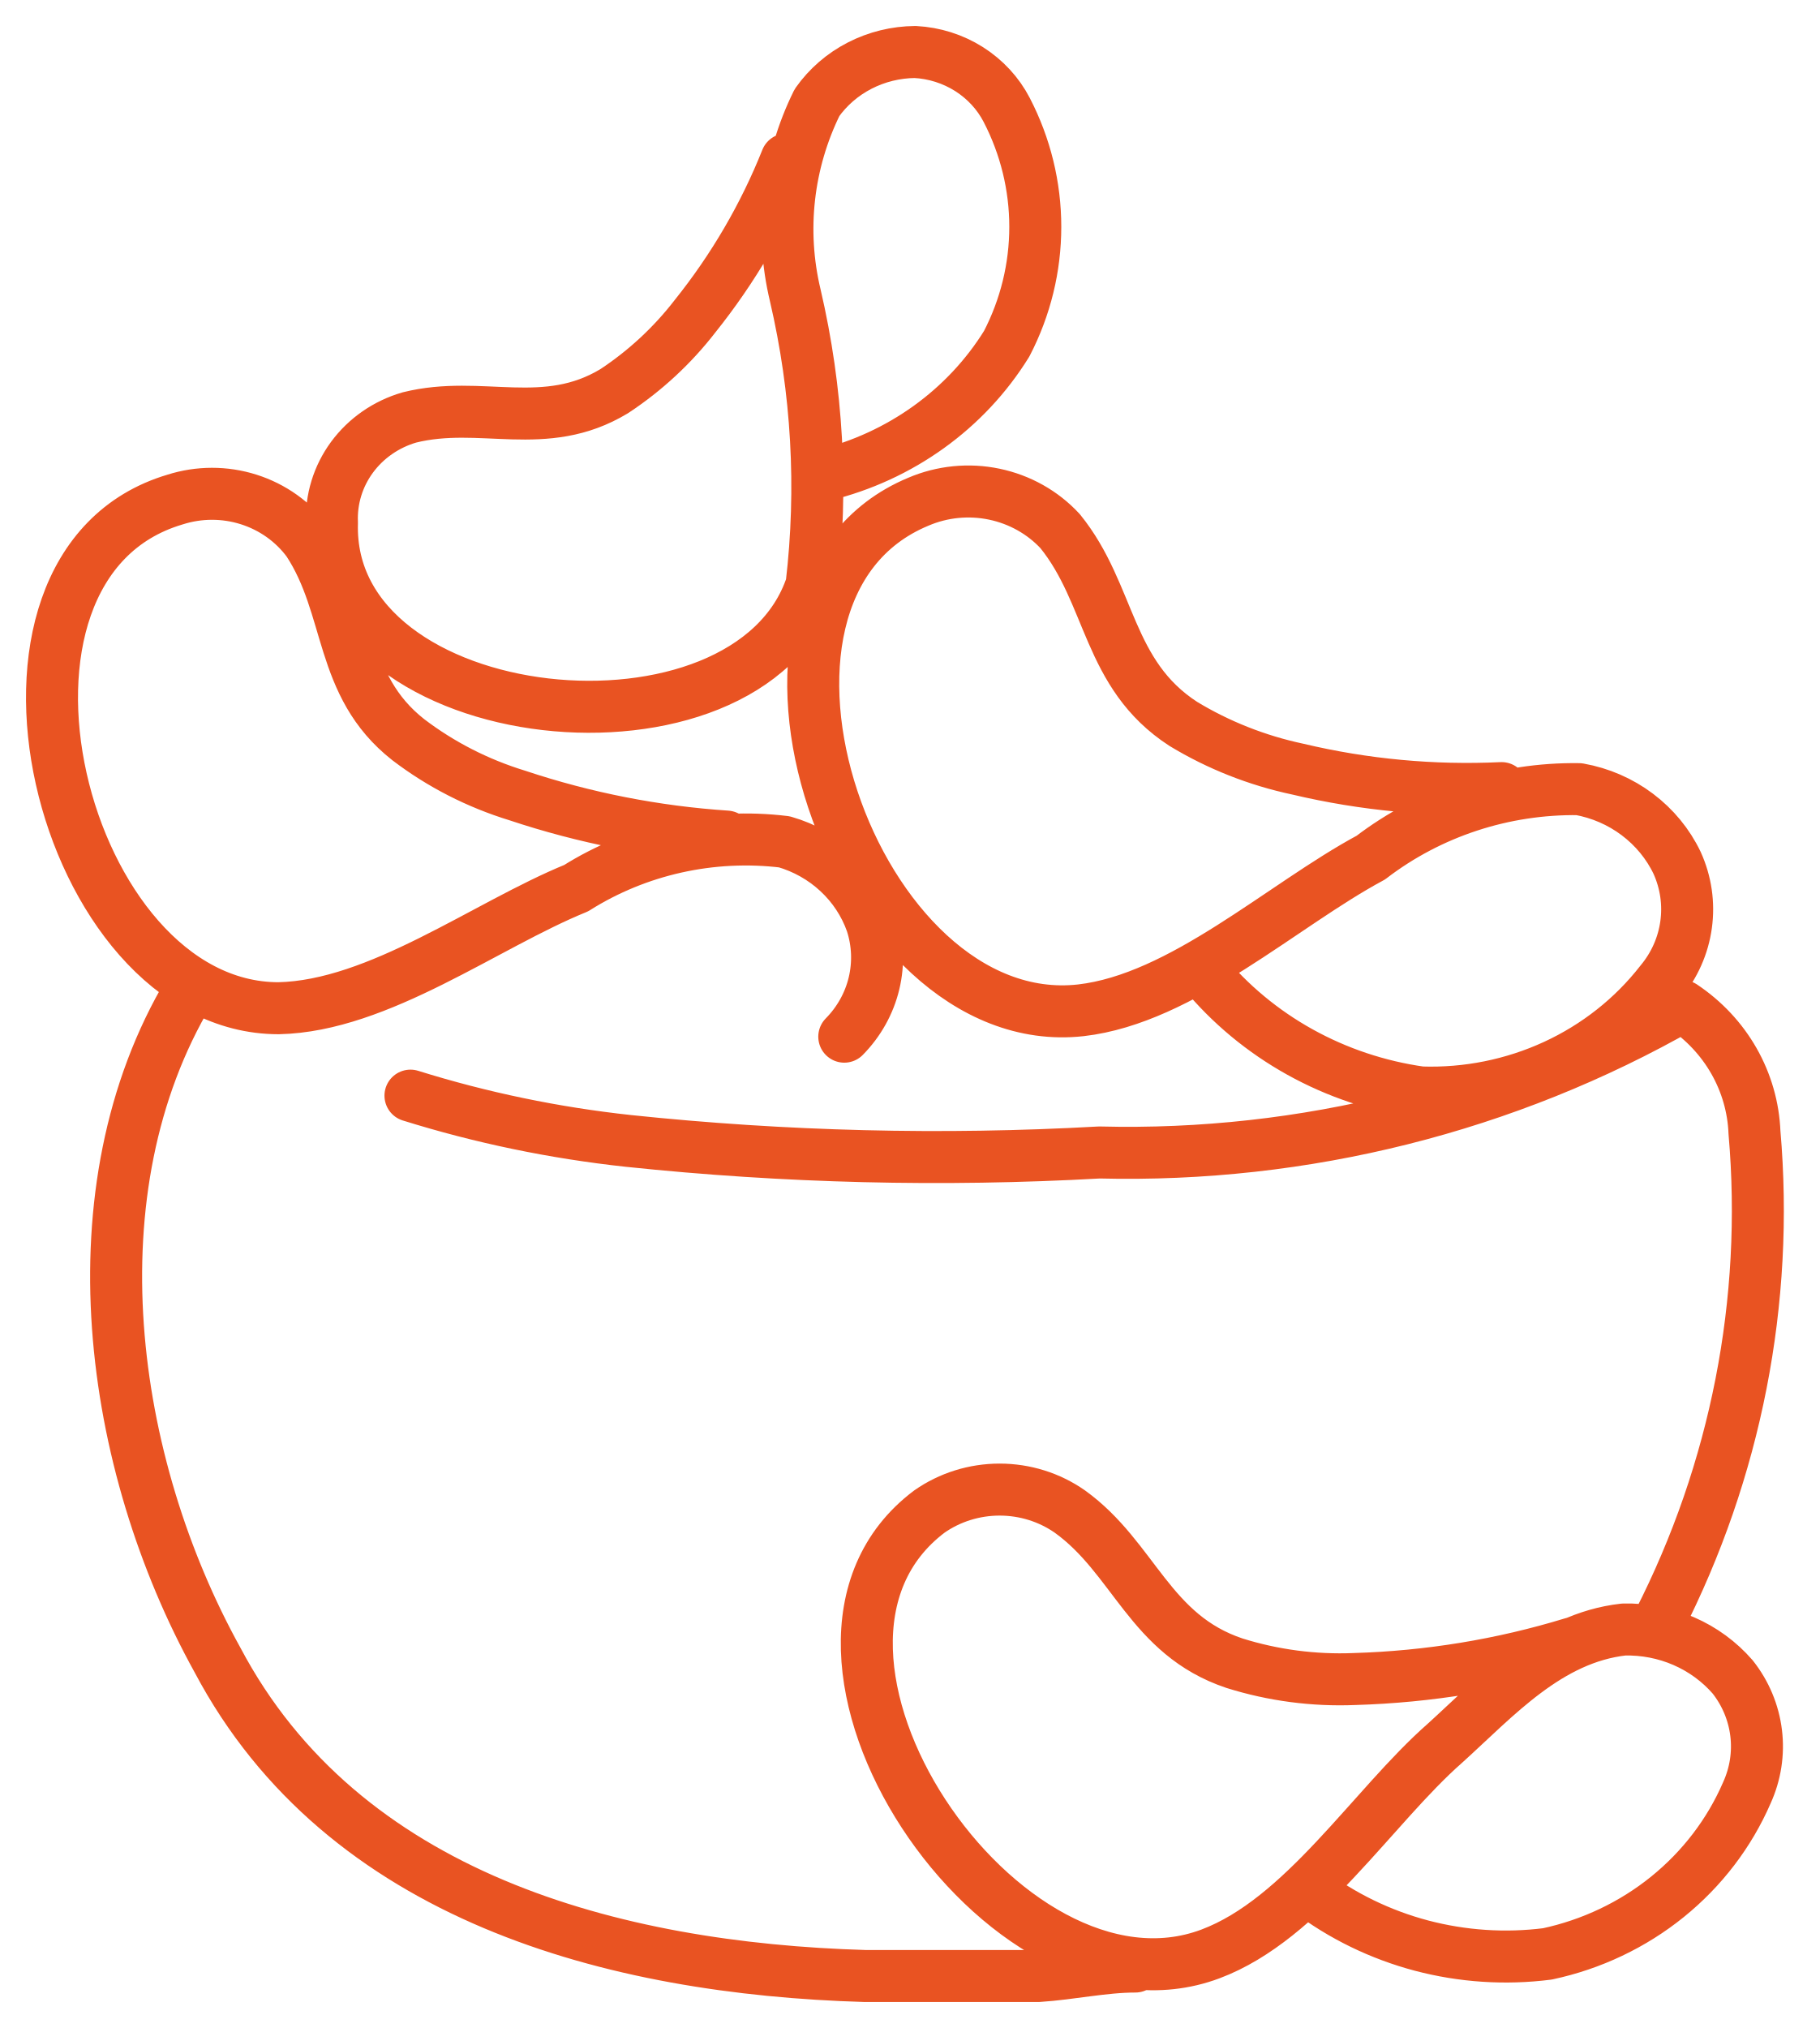
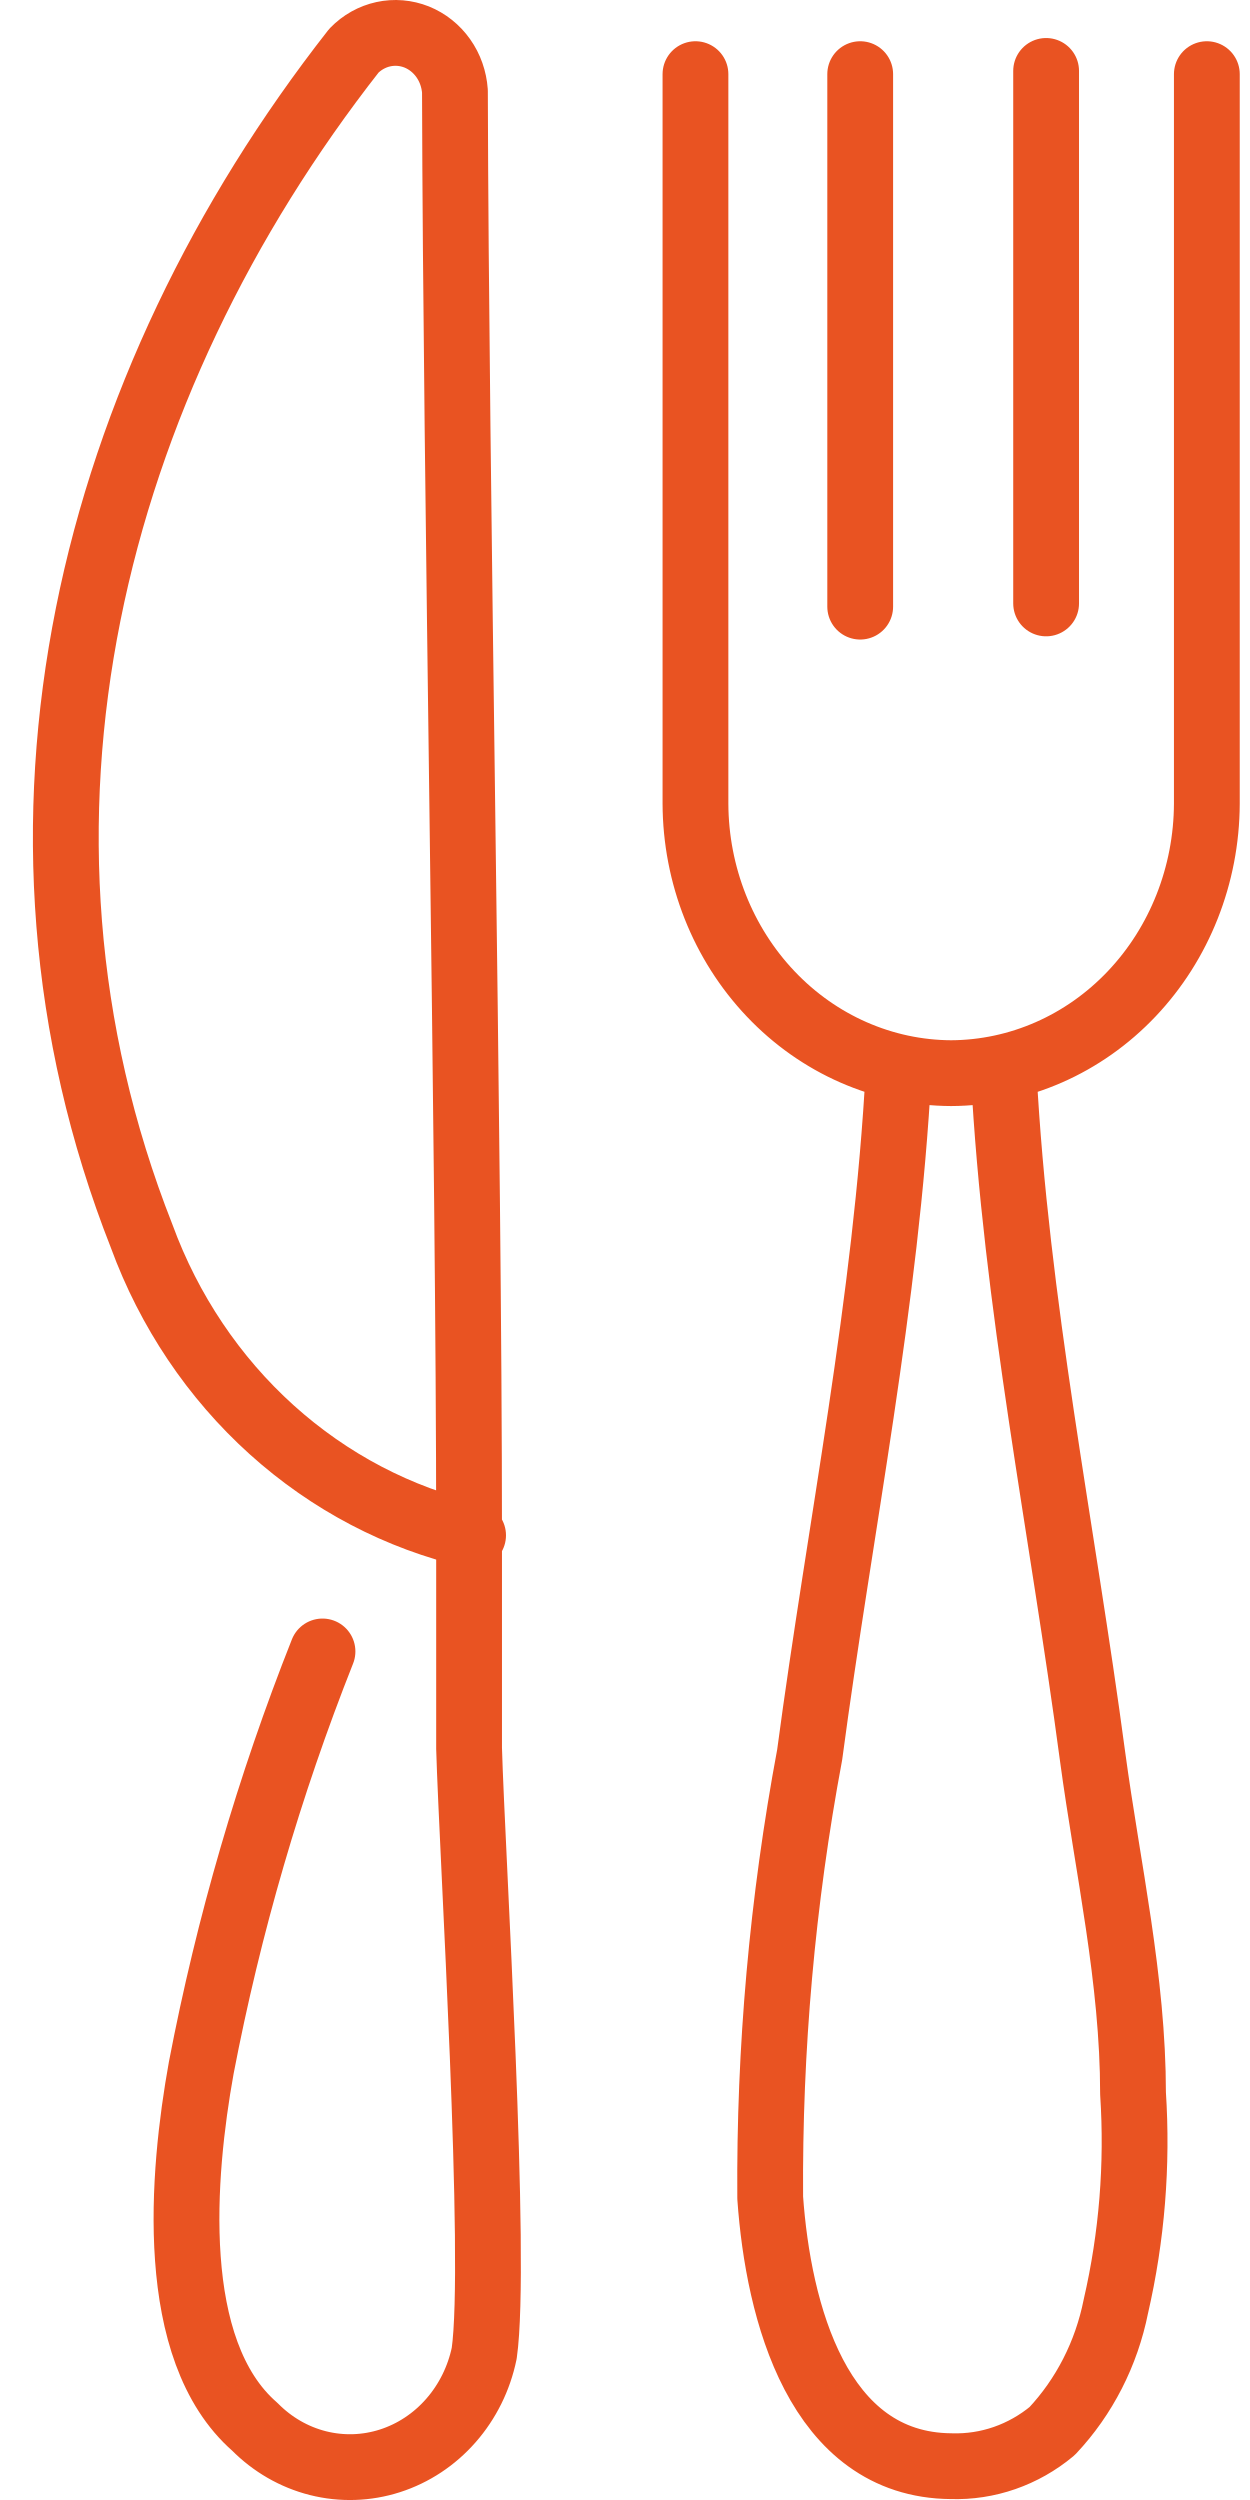
- <svg xmlns="http://www.w3.org/2000/svg" width="35" height="39" viewBox="0 0 35 39" fill="none">
-   <path d="M7.895 21.07C9.259 21.496 10.664 21.787 12.088 21.941C15.096 22.257 18.125 22.332 21.146 22.163C25.084 22.262 28.972 21.286 32.363 19.348C32.773 19.622 33.112 19.983 33.352 20.405C33.592 20.827 33.727 21.297 33.746 21.778C34.028 25.021 33.39 28.277 31.901 31.196M21.837 37.818C21.23 37.818 20.601 37.959 19.971 38C18.86 38 17.749 38 16.638 38C11.794 37.858 6.595 36.481 4.184 31.924C2.087 28.137 1.353 22.892 3.639 19.065M16.239 19.936C16.521 19.65 16.719 19.296 16.811 18.911C16.903 18.526 16.887 18.125 16.764 17.748C16.633 17.378 16.413 17.043 16.121 16.772C15.829 16.5 15.475 16.301 15.086 16.189C13.684 16.019 12.265 16.335 11.082 17.08C9.341 17.789 7.287 19.348 5.358 19.389C1.165 19.389 -0.932 10.883 3.366 9.607C3.826 9.46 4.323 9.459 4.783 9.605C5.244 9.751 5.643 10.036 5.924 10.417C6.763 11.693 6.511 13.171 7.853 14.225C8.479 14.702 9.189 15.065 9.95 15.298C11.249 15.731 12.603 15.997 13.975 16.088M28.882 15.156C27.564 15.218 26.243 15.095 24.962 14.791C24.181 14.625 23.437 14.331 22.76 13.921C21.292 12.969 21.376 11.43 20.391 10.215C20.057 9.854 19.613 9.605 19.123 9.503C18.634 9.401 18.123 9.452 17.665 9.648C13.472 11.389 16.428 19.915 20.789 19.429C22.739 19.206 24.668 17.404 26.366 16.493C27.504 15.621 28.919 15.155 30.371 15.176C30.78 15.249 31.165 15.416 31.493 15.663C31.821 15.91 32.084 16.229 32.258 16.594C32.427 16.967 32.487 17.377 32.431 17.781C32.376 18.184 32.207 18.565 31.943 18.882C31.408 19.569 30.709 20.121 29.906 20.491C29.103 20.861 28.22 21.039 27.331 21.009C25.677 20.777 24.177 19.944 23.137 18.68M30.245 31.601C28.887 32.016 27.476 32.247 26.052 32.289C25.27 32.321 24.489 32.218 23.745 31.985C22.11 31.439 21.817 29.96 20.579 29.069C20.186 28.794 19.713 28.646 19.227 28.646C18.741 28.646 18.268 28.794 17.875 29.069C14.352 31.722 19.301 39.073 23.284 37.575C25.066 36.907 26.408 34.739 27.792 33.524C28.777 32.633 29.784 31.499 31.23 31.337C31.628 31.327 32.024 31.403 32.387 31.561C32.75 31.719 33.071 31.954 33.327 32.249C33.575 32.563 33.73 32.935 33.778 33.327C33.826 33.718 33.764 34.115 33.6 34.476C33.264 35.252 32.74 35.938 32.072 36.478C31.405 37.017 30.613 37.393 29.763 37.575C28.952 37.678 28.129 37.623 27.34 37.415C26.552 37.206 25.814 36.847 25.171 36.36M15.128 3.066C14.696 4.149 14.103 5.165 13.367 6.083C12.935 6.642 12.411 7.128 11.816 7.521C10.474 8.332 9.258 7.684 7.874 8.028C7.428 8.158 7.04 8.427 6.77 8.794C6.501 9.16 6.365 9.604 6.385 10.053C6.259 14.103 14.394 14.913 15.61 11.248C15.829 9.387 15.722 7.505 15.296 5.678C14.998 4.433 15.145 3.126 15.715 1.972C15.925 1.675 16.206 1.431 16.535 1.262C16.864 1.093 17.23 1.003 17.602 1C17.971 1.019 18.329 1.133 18.638 1.328C18.947 1.524 19.198 1.795 19.363 2.114C19.725 2.812 19.913 3.582 19.913 4.362C19.913 5.143 19.725 5.912 19.363 6.61C18.583 7.871 17.316 8.781 15.841 9.141" stroke="#E95322" stroke-linecap="round" stroke-linejoin="round" />
+ <svg xmlns="http://www.w3.org/2000/svg" width="19" height="38" viewBox="0 0 19 38" fill="none">
+   <path d="M4.902 25.102C4.093 27.143 3.475 29.263 3.059 31.431C2.767 33.05 2.537 35.721 3.873 36.887C4.141 37.158 4.472 37.349 4.833 37.44C5.194 37.531 5.572 37.519 5.927 37.405C6.282 37.291 6.602 37.08 6.854 36.792C7.106 36.505 7.281 36.152 7.36 35.77C7.56 34.378 7.176 28.178 7.13 26.575C7.13 25.523 7.13 24.454 7.13 23.337C7.13 17.348 6.93 7.376 6.915 1.386C6.902 1.205 6.841 1.03 6.738 0.885C6.635 0.739 6.494 0.627 6.333 0.562C6.171 0.498 5.996 0.483 5.827 0.52C5.658 0.557 5.502 0.644 5.379 0.771C1.385 5.87 -0.321 12.508 2.153 18.789C2.57 19.927 3.249 20.938 4.128 21.731C5.008 22.525 6.06 23.077 7.191 23.337M13.659 16.279C13.474 19.776 12.768 23.208 12.307 26.672C11.892 28.89 11.691 31.146 11.707 33.406C11.83 35.139 12.43 37.47 14.457 37.486C15.013 37.504 15.557 37.315 15.993 36.952C16.482 36.432 16.818 35.774 16.961 35.057C17.205 33.999 17.293 32.907 17.222 31.82C17.222 30.088 16.838 28.404 16.608 26.704C16.147 23.24 15.44 19.808 15.256 16.312M13.075 1.127V9.221M15.901 9.172V1.078M10.571 1.127V12.216C10.575 13.301 10.986 14.34 11.714 15.107C12.442 15.875 13.428 16.307 14.457 16.312C15.487 16.307 16.473 15.875 17.201 15.107C17.929 14.34 18.34 13.301 18.344 12.216V1.127" stroke="#E95322" stroke-linecap="round" stroke-linejoin="round" />
</svg>
